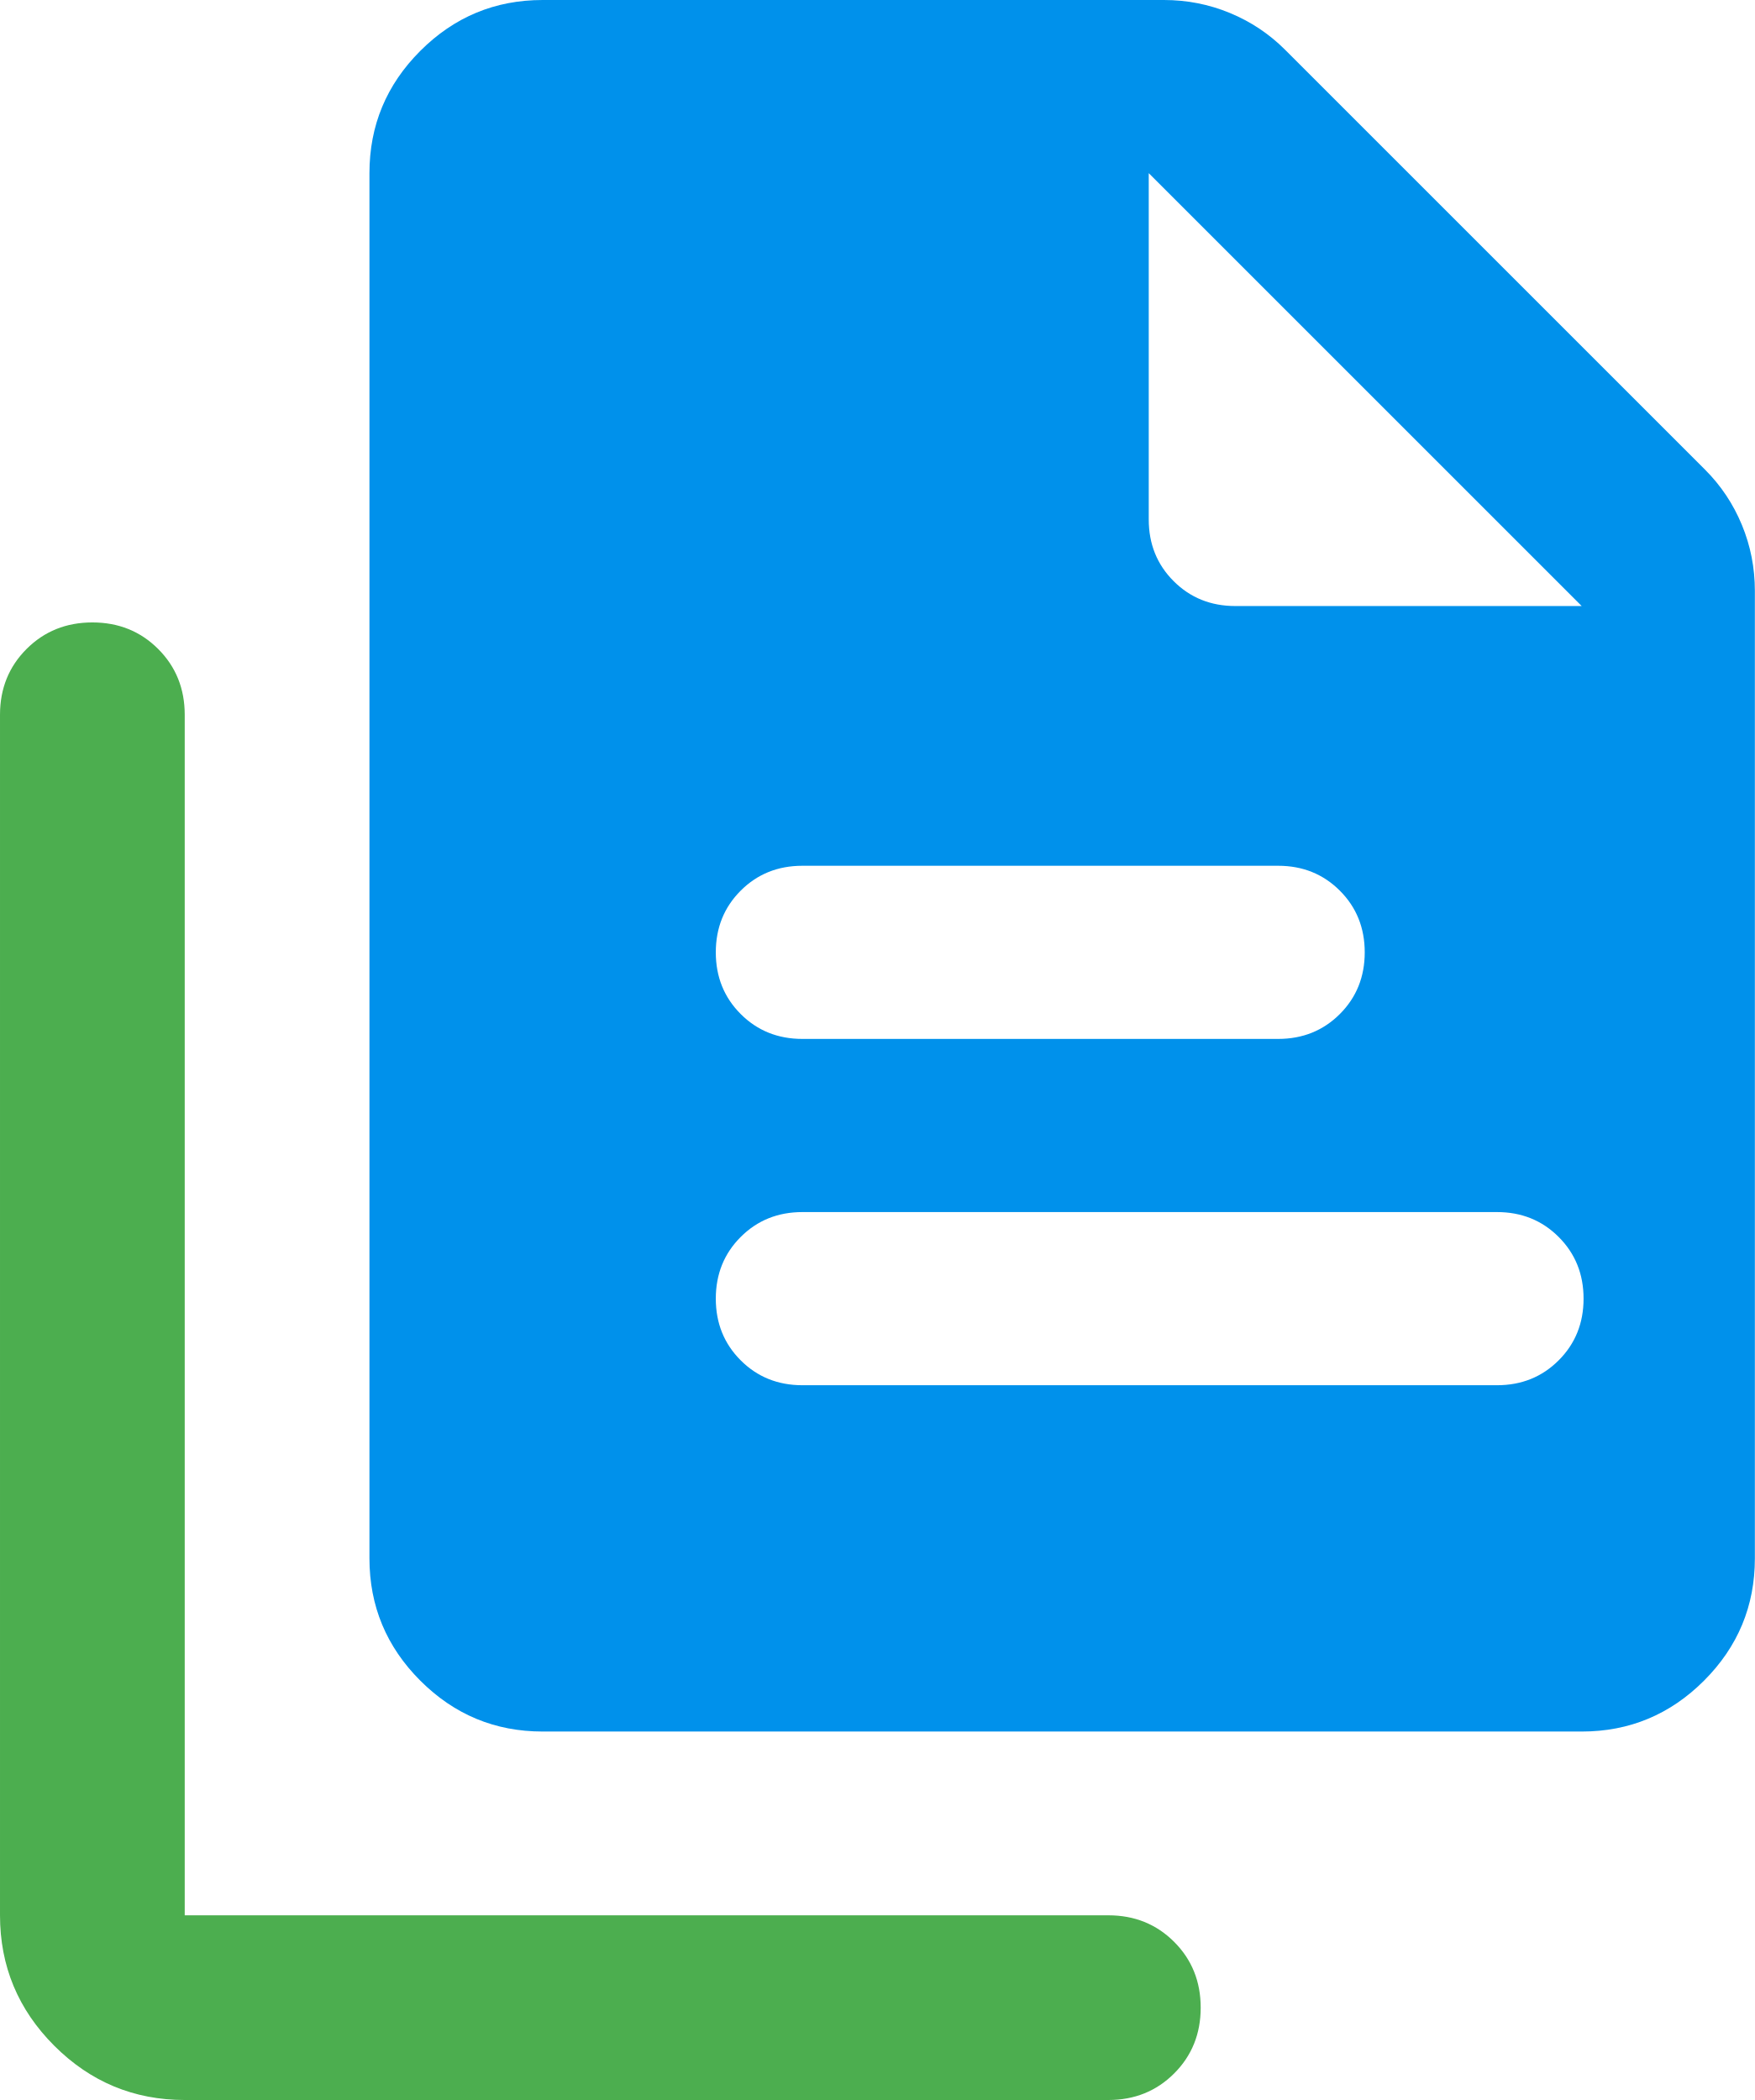
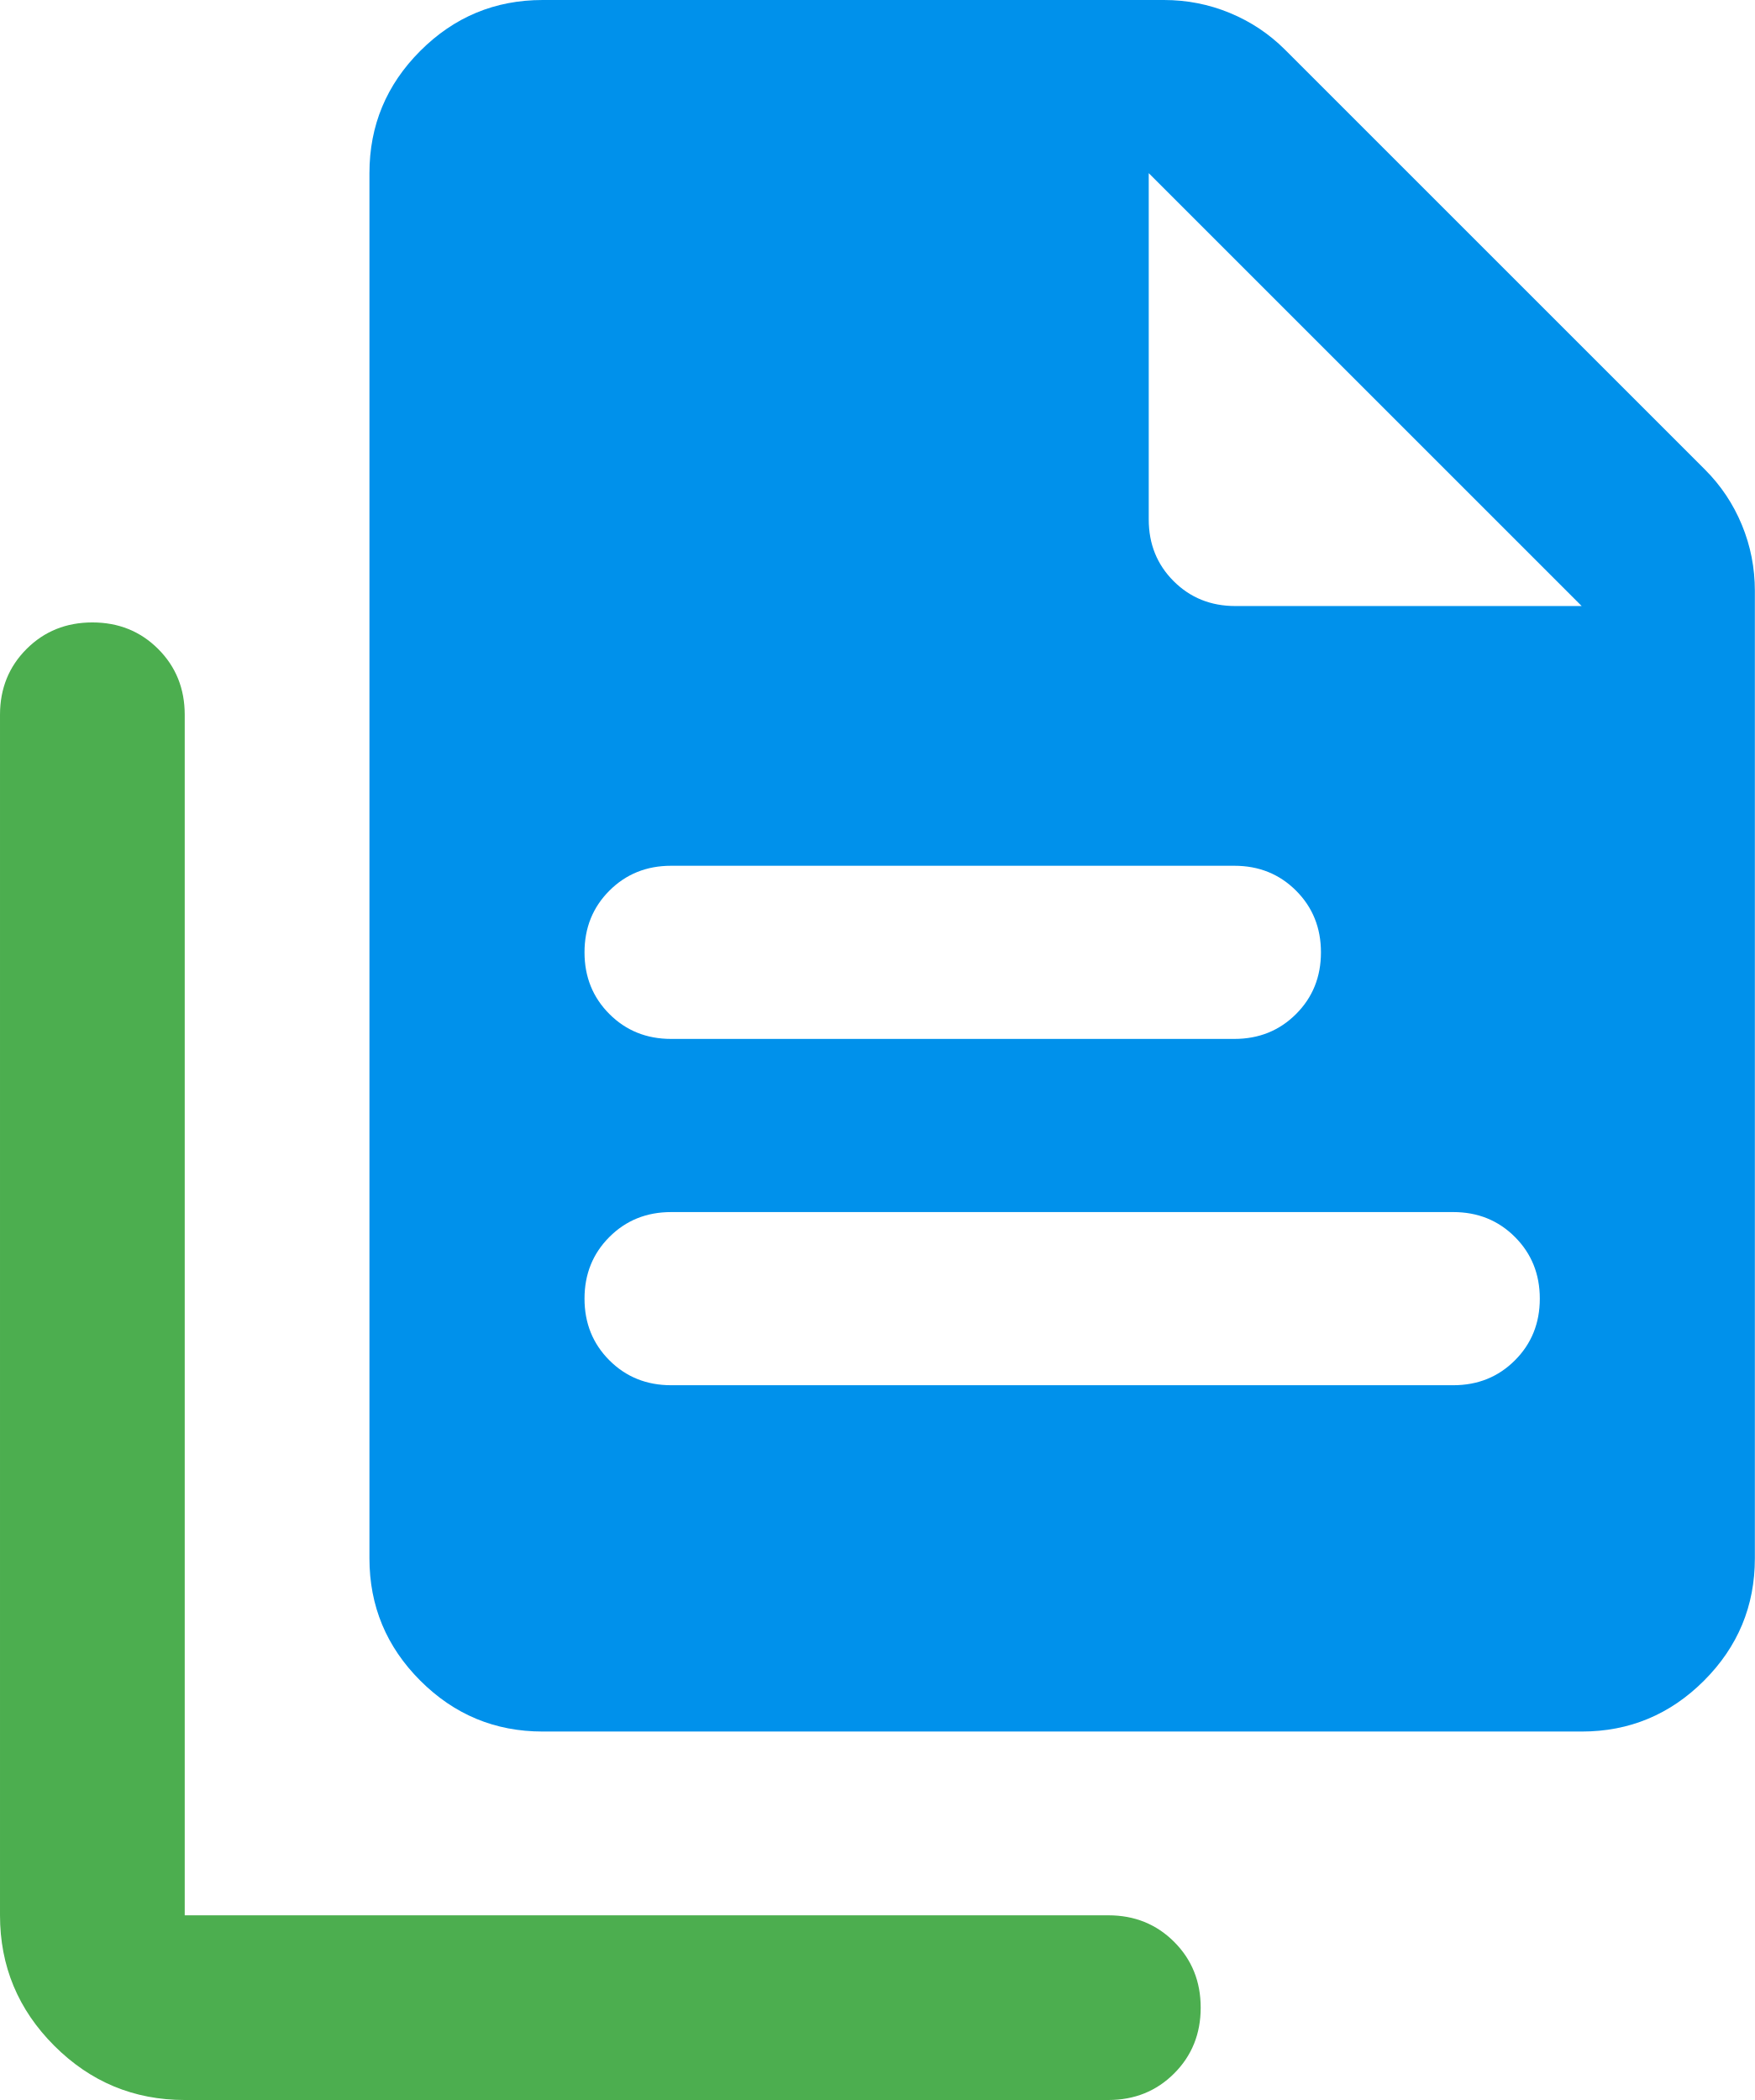
<svg xmlns="http://www.w3.org/2000/svg" width="20.053" height="24" fill="#efefef" version="1.1" viewBox="0 -960 802.11 959.99">
  <g transform="matrix(1.0554 0 0 1.0554 -84.432 42.208)">
    <path d="m160-40q-33 0-56.5-23.5t-23.5-56.5v-520q0-17 11.5-28.5t28.5-11.5 28.5 11.5 11.5 28.5v520h400q17 0 28.5 11.5t11.5 28.5-11.5 28.5-28.5 11.5z" fill="#4cae4f" />
-     <path d="m427.5-349.6h300.83c10.625 0 19.516-3.594 26.703-10.781 7.187-7.187 10.781-16.094 10.781-26.719s-3.594-19.532-10.781-26.719c-7.187-7.187-16.078-10.781-26.703-10.781h-300.83c-10.625 0-19.532 3.594-26.719 10.781s-10.781 16.094-10.781 26.719 3.594 19.532 10.781 26.719 16.094 10.781 26.719 10.781zm0-150h206.04c10.625 0 19.532-3.594 26.719-10.781s10.781-16.094 10.781-26.719-3.594-19.532-10.781-26.719-16.094-10.781-26.719-10.781h-206.04c-10.625 0-19.532 3.594-26.719 10.781s-10.781 16.094-10.781 26.719 3.594 19.532 10.781 26.719 16.094 10.781 26.719 10.781zm-112.5 300c-20.625 0-38.282-7.344-52.969-22.031s-22.031-32.344-22.031-52.969v-600c0-20.625 7.344-38.282 22.031-52.969s32.344-22.031 52.969-22.031h269.06c10 0 19.531 1.875 28.594 5.625s17.031 9.063 23.906 15.938l181.88 181.88c6.875 6.875 12.187 14.843 15.938 23.906s5.626 18.594 5.625 28.594v419.06c0 20.625-7.344 38.282-22.031 52.969s-32.344 22.031-52.969 22.031zm262.5-525c0 10.625 3.594 19.532 10.781 26.719s16.094 10.781 26.719 10.781h150l-187.5-187.5z" fill="#0091eb" stroke-width=".938" />
+     <path d="m370.64-349.6h338.74c10.625 0 19.516-3.594 26.703-10.781 7.187-7.187 10.781-16.094 10.781-26.719s-3.594-19.532-10.781-26.719c-7.187-7.187-16.078-10.781-26.703-10.781h-338.74c-10.625 0-19.532 3.594-26.719 10.781s-10.781 16.094-10.781 26.719 3.594 19.532 10.781 26.719 16.094 10.781 26.719 10.781zm0-150h243.94c10.625 0 19.532-3.594 26.719-10.781s10.781-16.094 10.781-26.719-3.594-19.532-10.781-26.719-16.094-10.781-26.719-10.781h-243.94c-10.625 0-19.532 3.594-26.719 10.781s-10.781 16.094-10.781 26.719 3.594 19.532 10.781 26.719 16.094 10.781 26.719 10.781zm-55.643 300c-20.625 0-38.282-7.344-52.969-22.031s-22.031-32.344-22.031-52.969v-600c0-20.625 7.344-38.282 22.031-52.969s32.344-22.031 52.969-22.031h269.06c10 0 19.531 1.875 28.594 5.625s17.031 9.063 23.906 15.938l181.88 181.88c6.875 6.875 12.187 14.843 15.938 23.906s5.626 18.594 5.625 28.594v419.06c0 20.625-7.344 38.282-22.031 52.969s-32.344 22.031-52.969 22.031zm262.5-525c0 10.625 3.594 19.532 10.781 26.719s16.094 10.781 26.719 10.781h150l-187.5-187.5z" fill="#0091eb" stroke-width=".938" />
  </g>
</svg>
